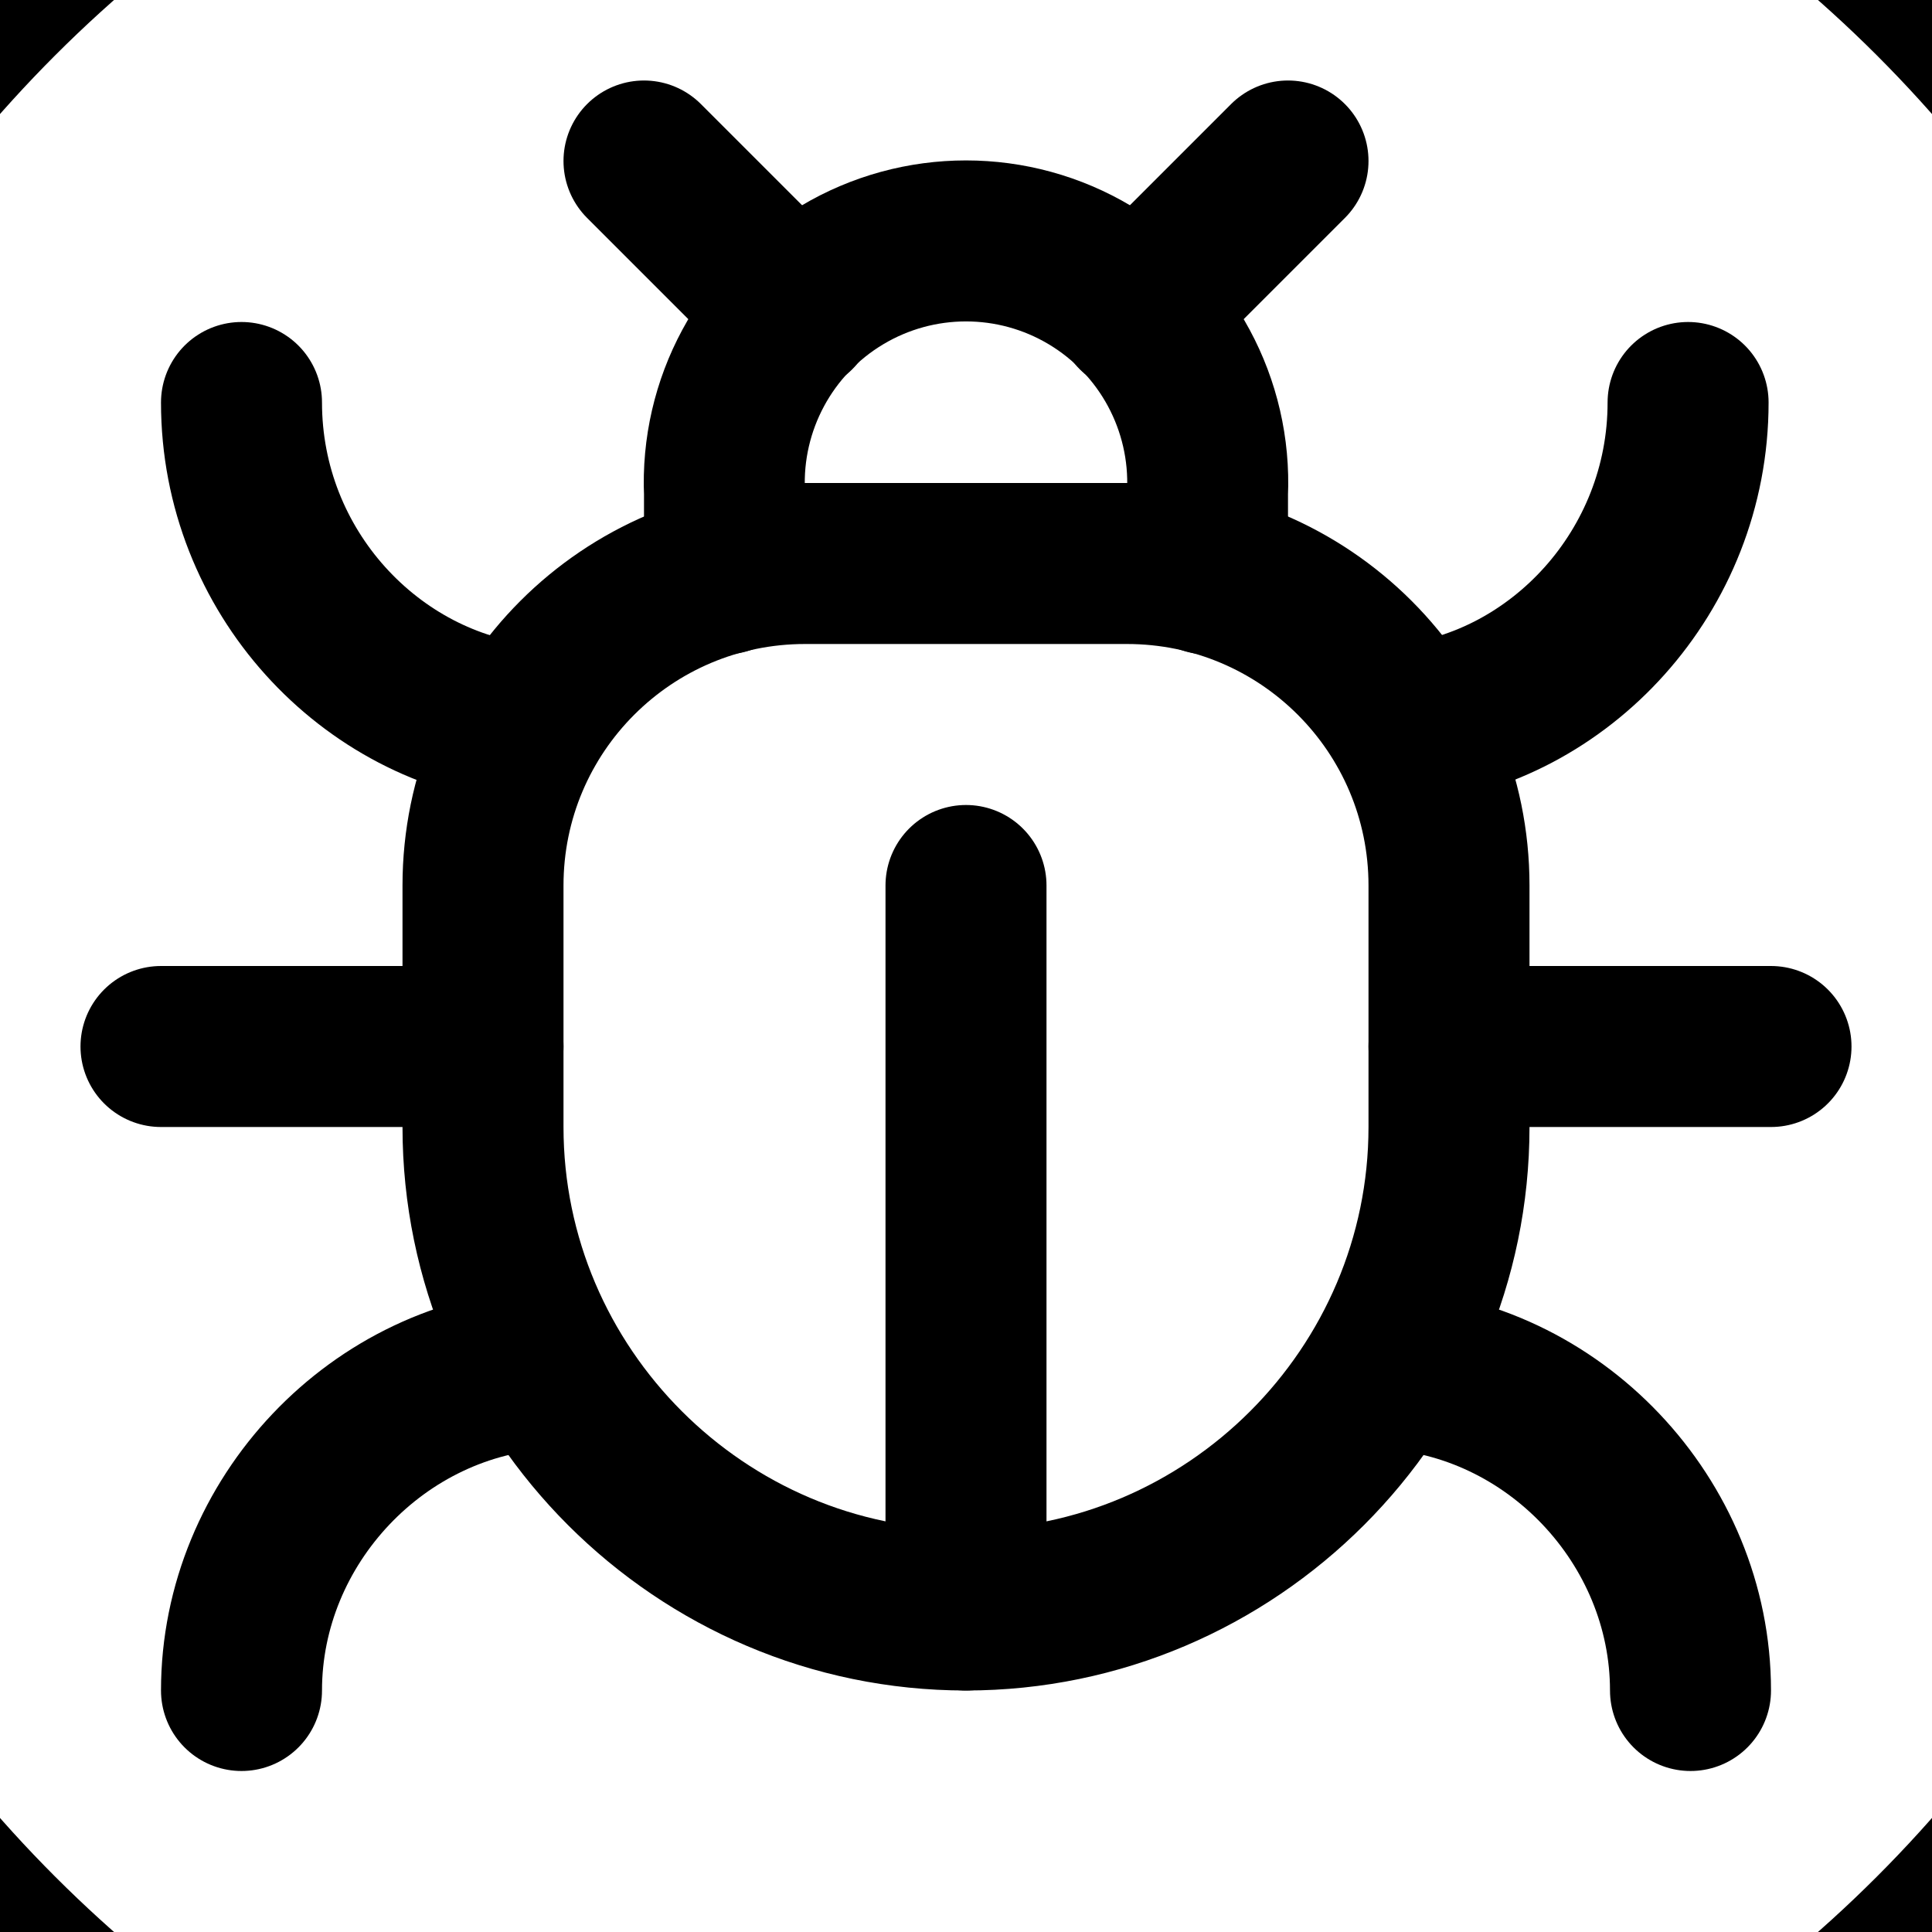
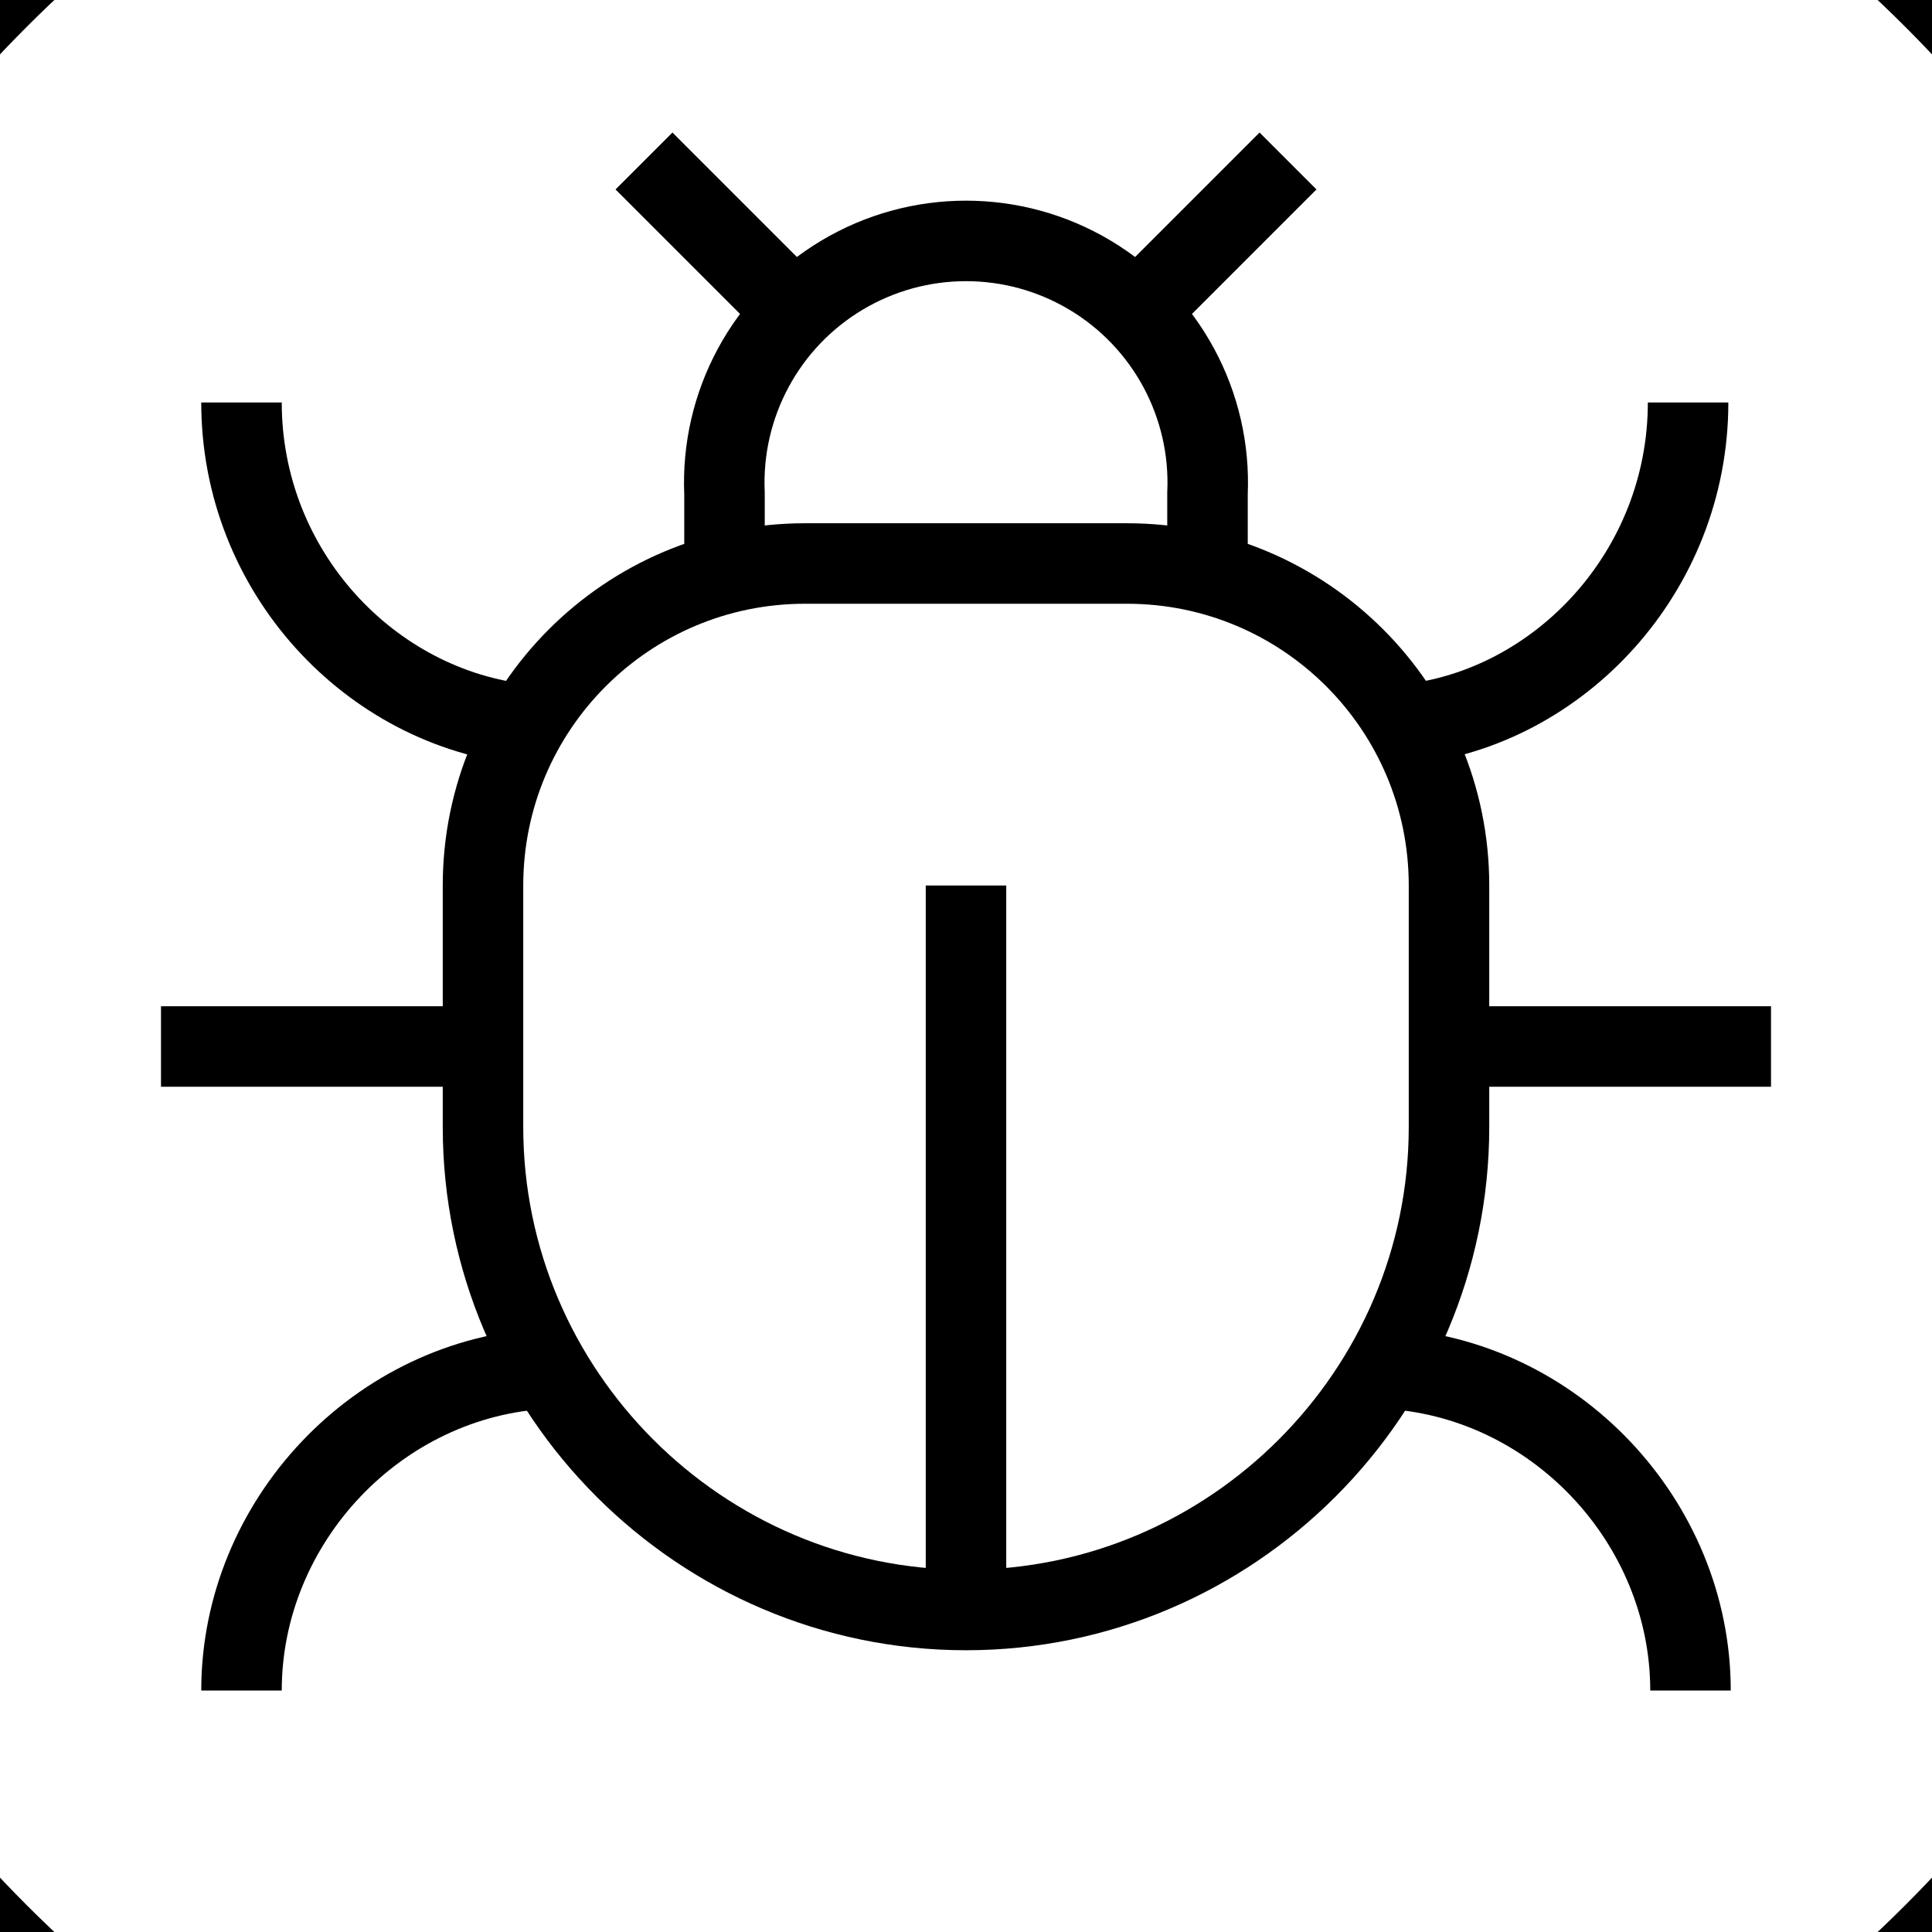
- <svg xmlns="http://www.w3.org/2000/svg" width="24" height="24" viewBox="0 0 24 24" fill="none" stroke="black" stroke-width="2" stroke-linecap="round" stroke-linejoin="round" class="lucide lucide-bug">
+ <svg xmlns="http://www.w3.org/2000/svg" width="24" height="24" viewBox="0 0 24 24" fill="none" stroke="black" strokeWidth="2" strokeLinecap="round" strokeLinejoin="round" class="lucide lucide-bug">
  <circle cx="12" cy="12" r="17" fill="white" />
  <path d="m8 2 1.88 1.88" />
  <path d="M14.12 3.88 16 2" />
  <path d="M9 7.13v-1a3.003 3.003 0 1 1 6 0v1" />
  <path d="M12 20c-3.3 0-6-2.7-6-6v-3a4 4 0 0 1 4-4h4a4 4 0 0 1 4 4v3c0 3.3-2.7 6-6 6" />
  <path d="M12 20v-9" />
  <path d="M6.53 9C4.6 8.8 3 7.1 3 5" />
  <path d="M6 13H2" />
  <path d="M3 21c0-2.1 1.7-3.9 3.8-4" />
  <path d="M20.97 5c0 2.1-1.6 3.8-3.5 4" />
  <path d="M22 13h-4" />
  <path d="M17.2 17c2.1.1 3.8 1.9 3.8 4" />
</svg>
